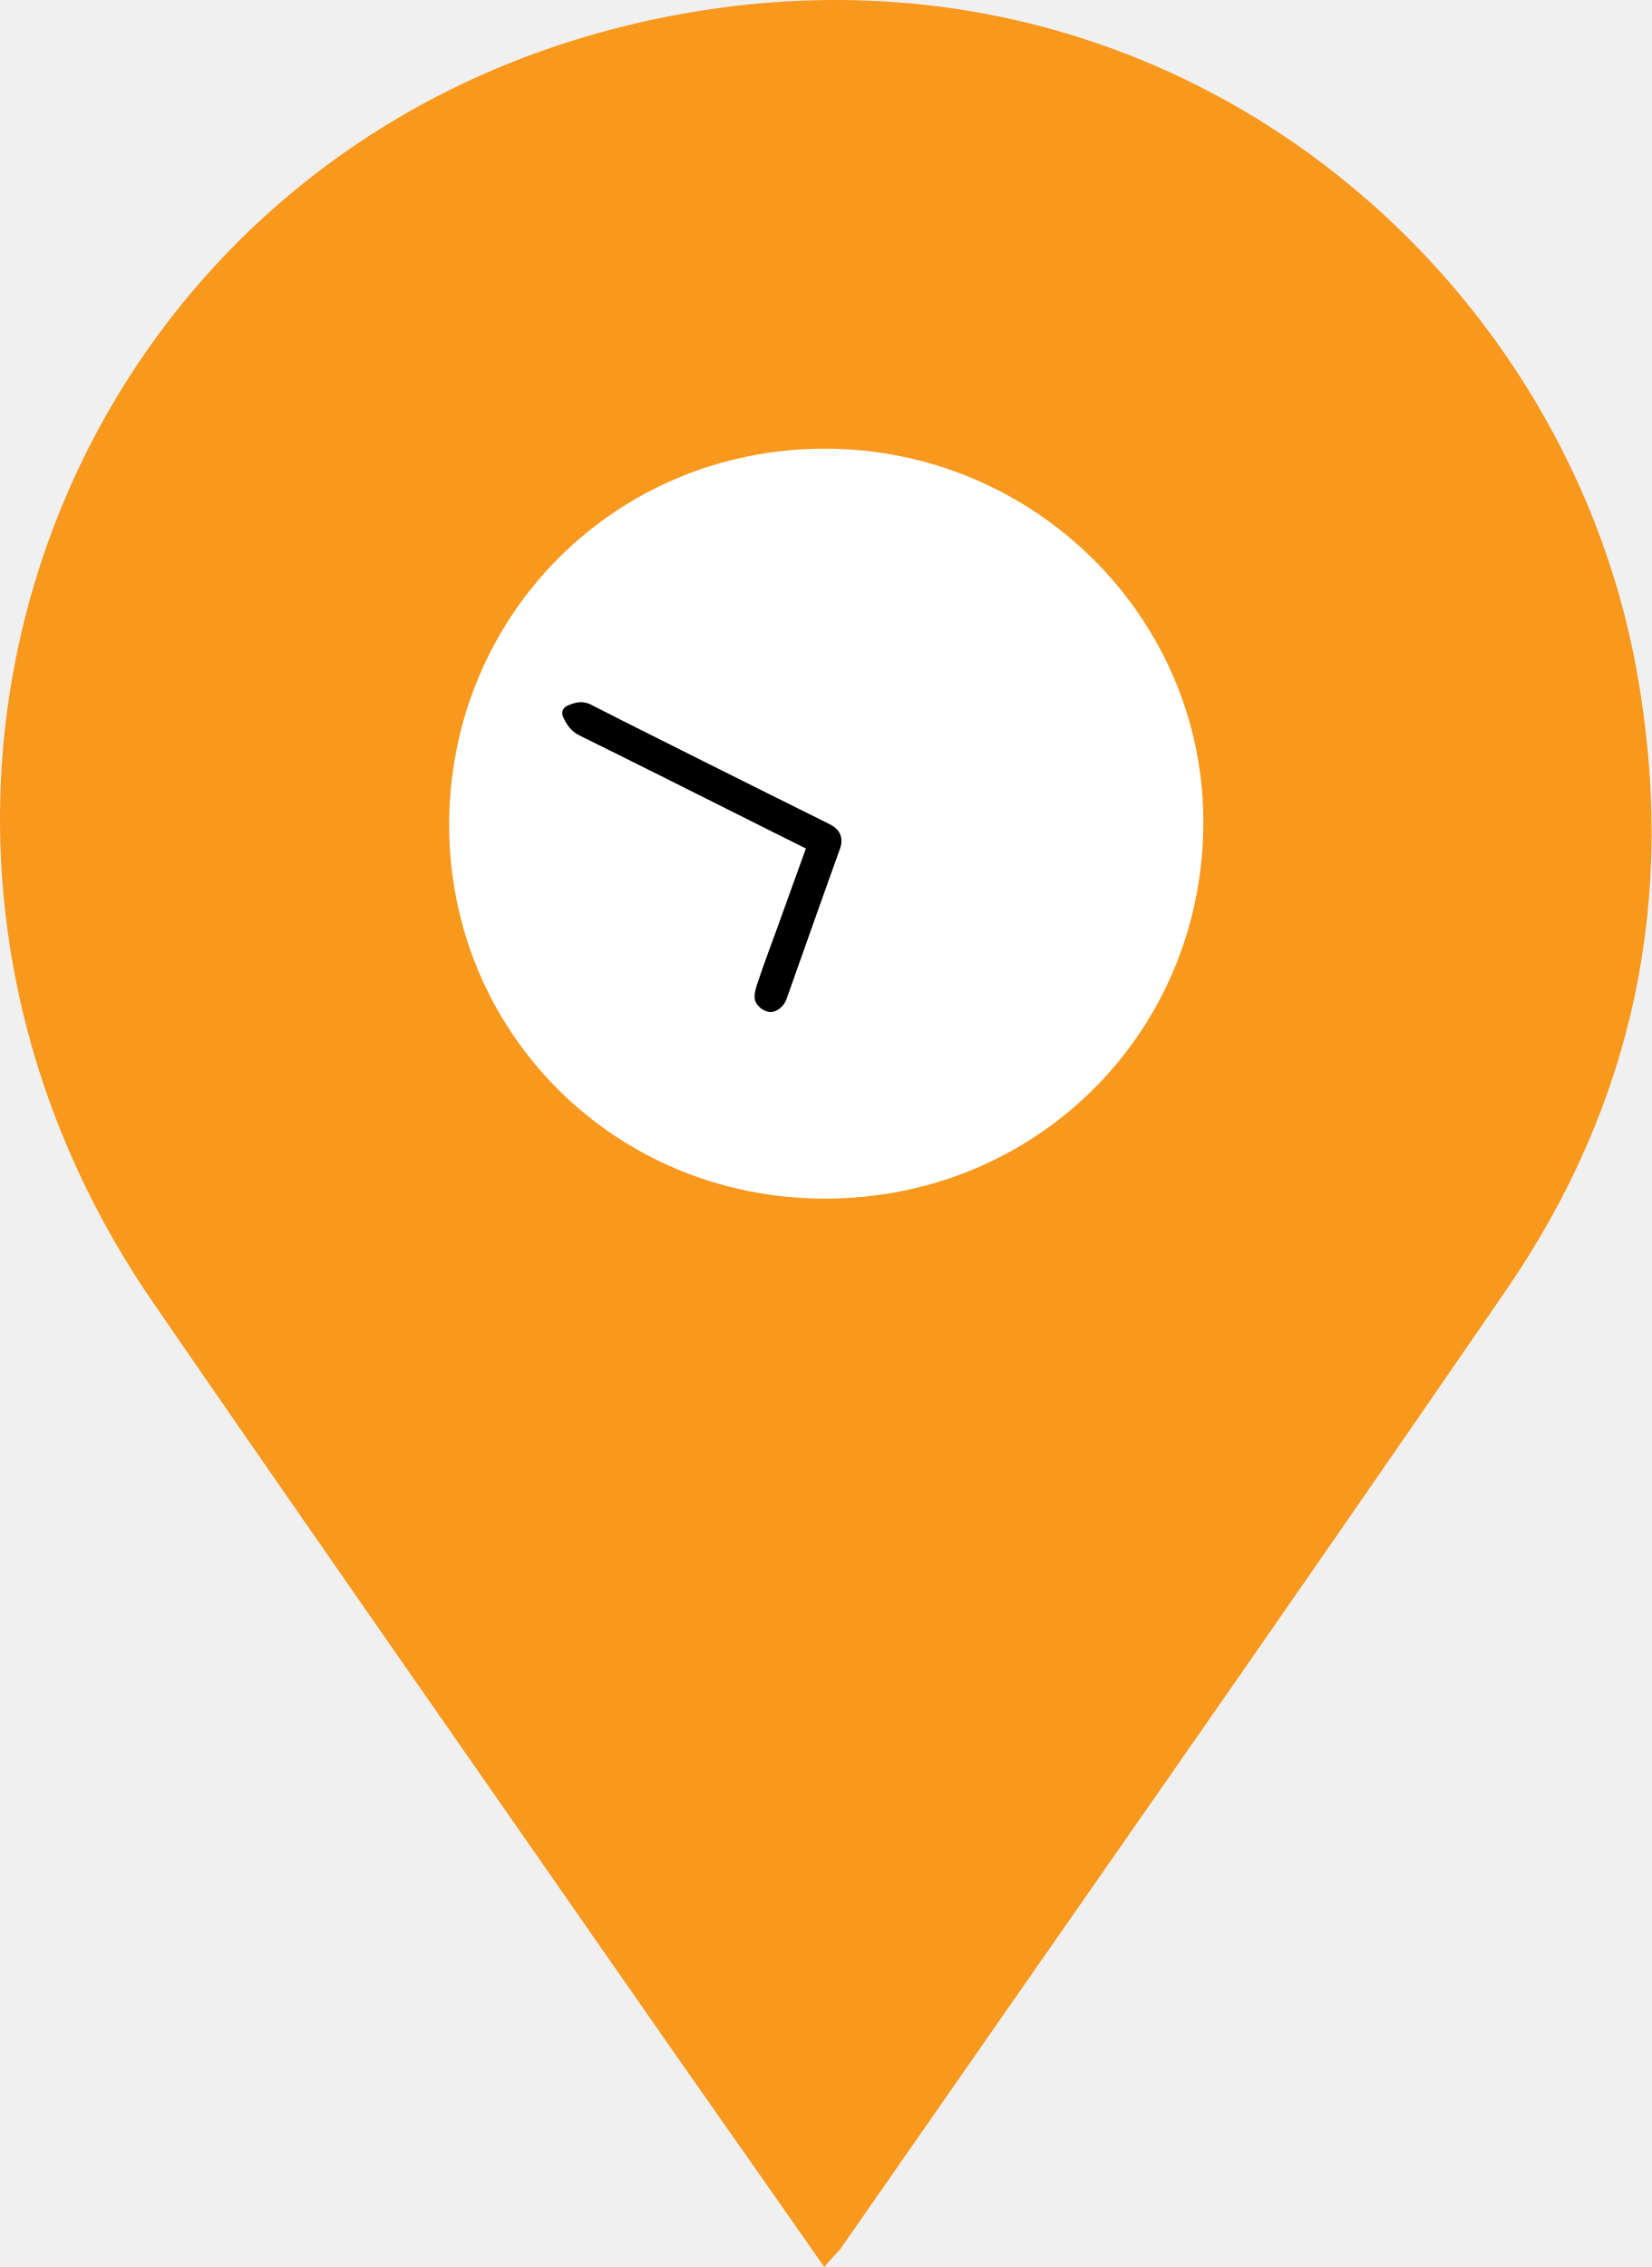
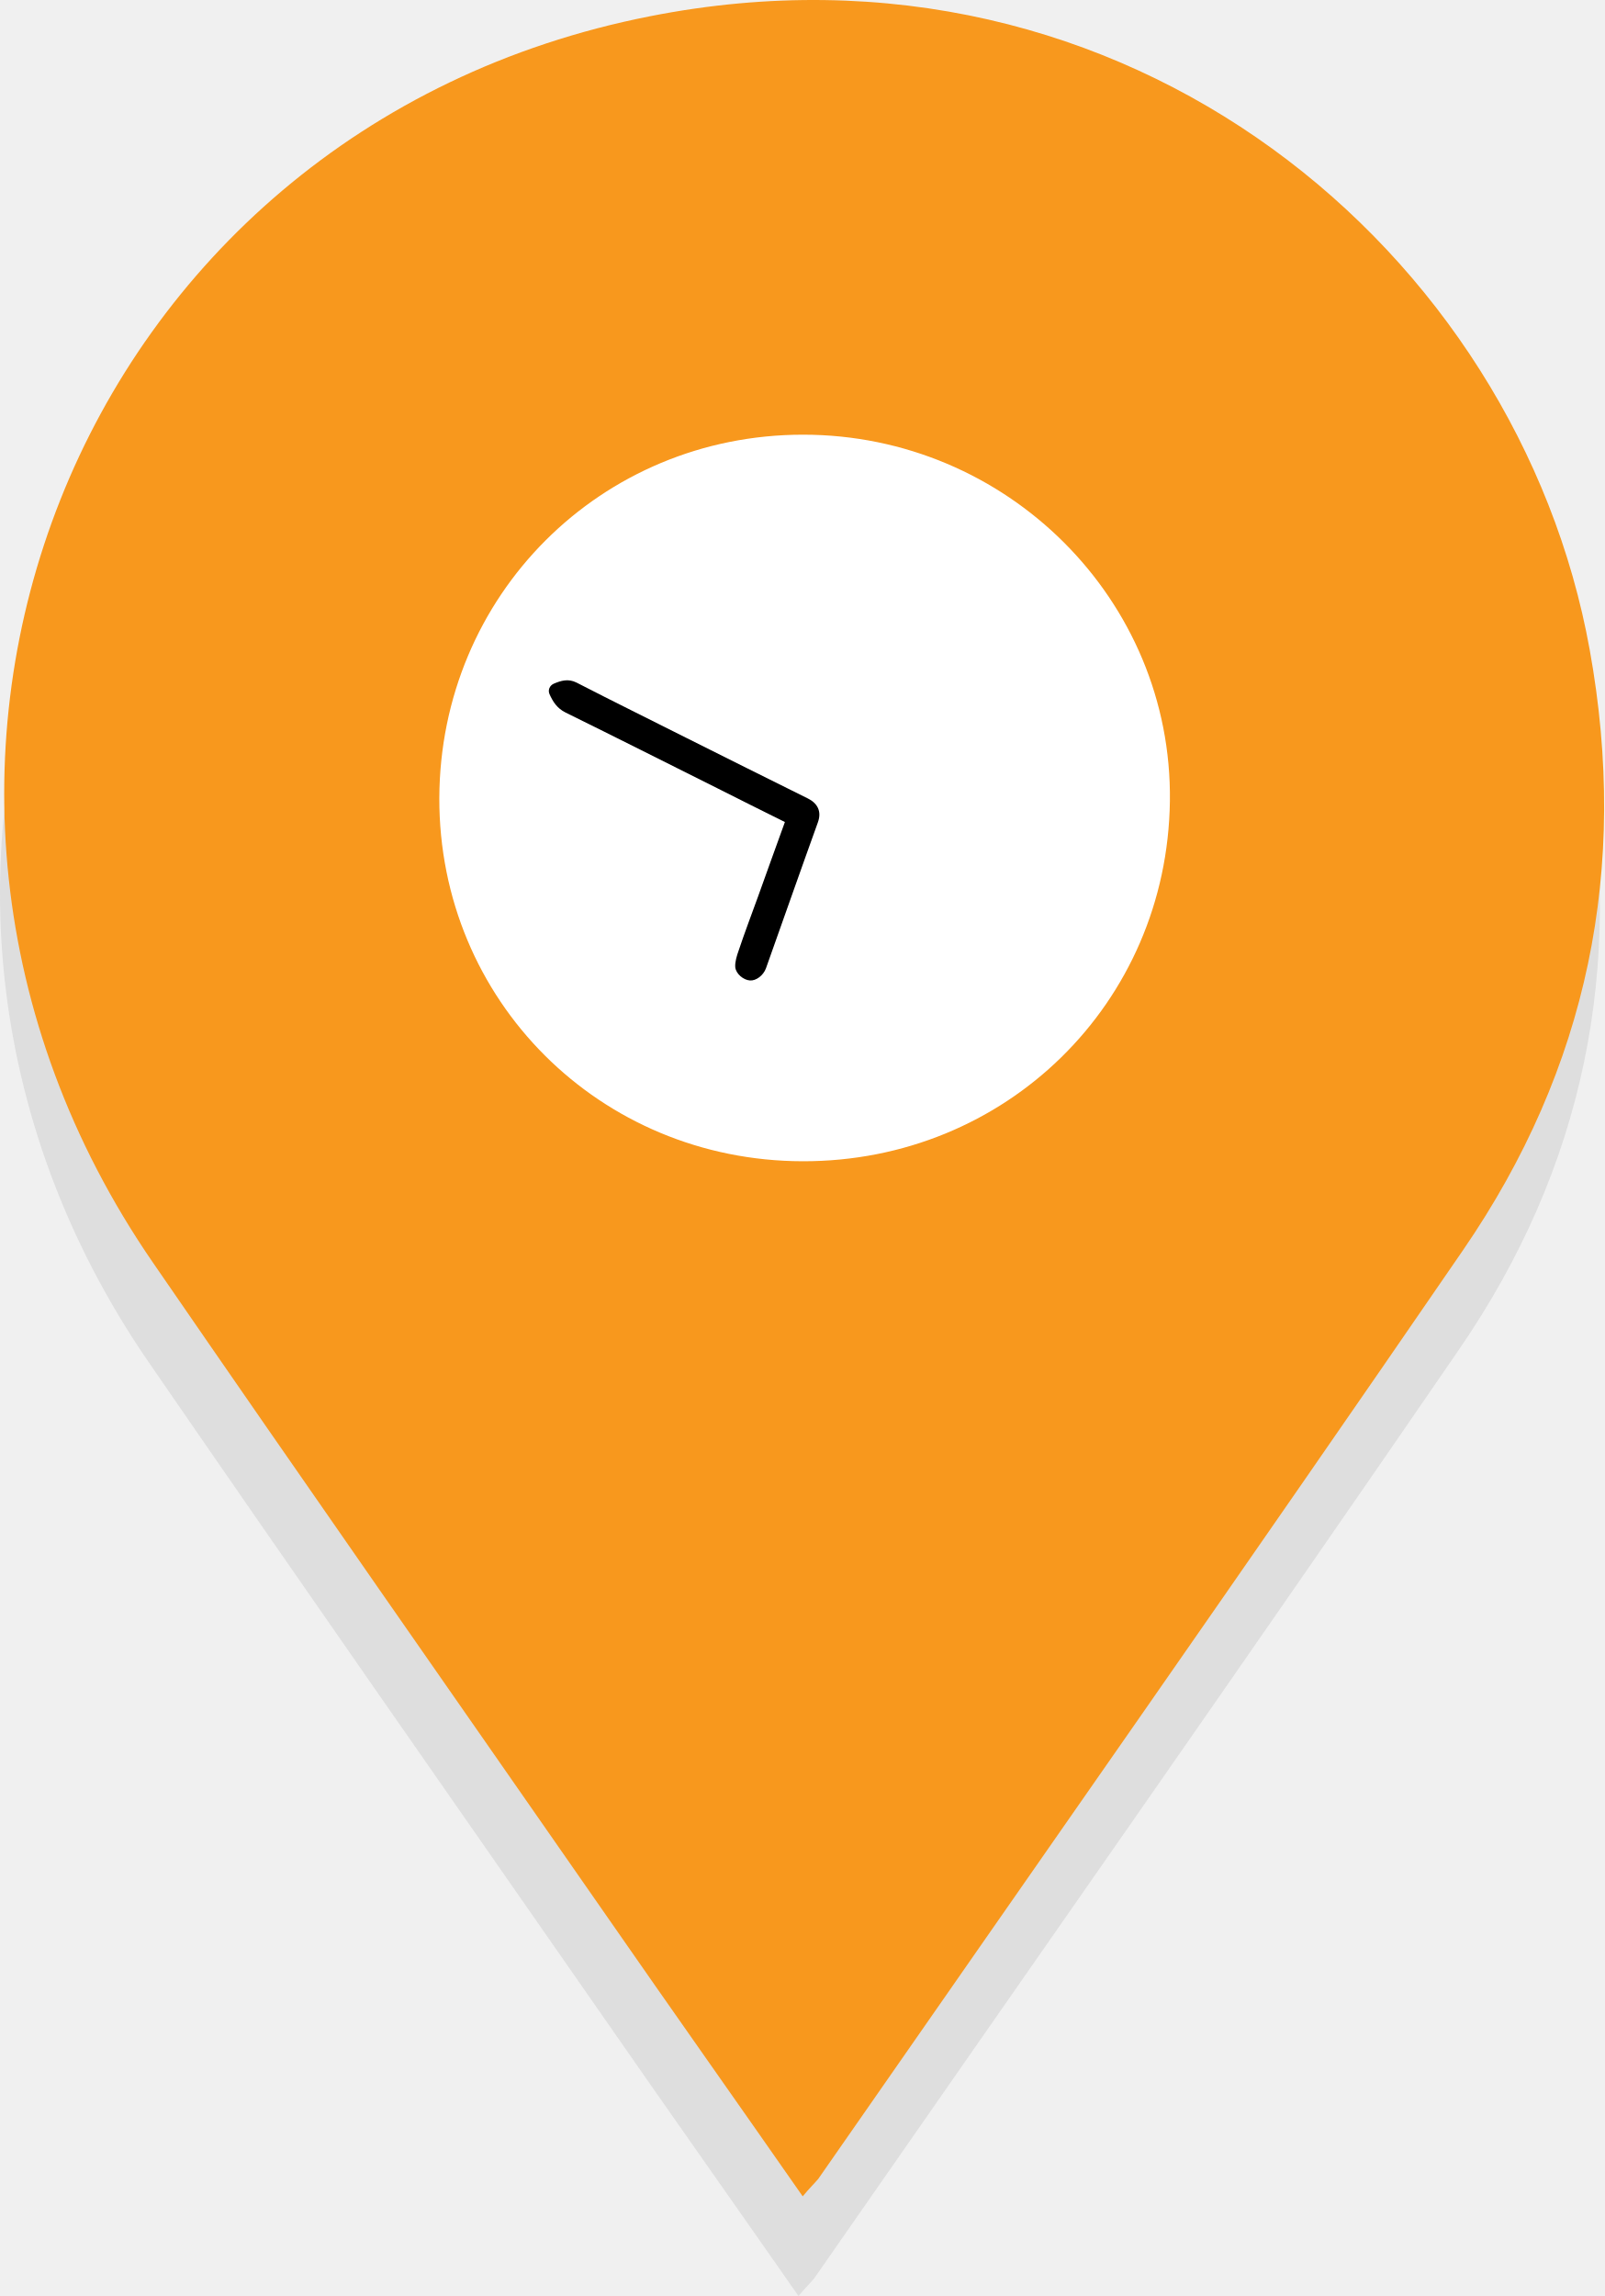
- <svg xmlns="http://www.w3.org/2000/svg" version="1.1" id="Layer_1" x="0px" y="0px" viewBox="0 0 17.129 23.508" enable-background="new 0 0 567 661.5" xml:space="preserve" width="100%" height="100%">
-   <defs id="defs19" />
-   <circle cx="292.2" cy="257.5" r="122.2" id="circle3" style="fill:#ffffff" transform="translate(-75.07557,-36.11251)" />
-   <rect style="fill:#ffffff;fill-opacity:1;fill-rule:evenodd;stroke:none" id="rect2998" width="12.326" height="10.839" x="2.539" y="3.255" ry="1.544" />
-   <g id="g5" transform="matrix(0.04056748,0,0,0.04056748,-3.045627,-1.464994)">
-     <g id="_x31_upNvh_2_">
-       <g id="g8">
-         <path d="M 285.8,615.6 C 268.3,590.5 251.1,566.2 234.1,541.7 194.1,484.2 154,426.9 114.3,369.2 26.3,241.3 93.4,70.3 245.5,40.4 c 126.1,-24.9 229.1,62.3 248,167.2 10.4,57.6 -0.5,110.4 -33.4,158.3 -56.3,82 -113.4,163.4 -170.2,245.1 -1,1.2 -2.2,2.3 -4.1,4.6 z m 0,-273.1 c 53.6,0.1 96.2,-41.7 96.9,-95 0.7,-53.1 -43,-96.7 -96.8,-96.7 -53.4,0 -95.8,42.4 -96,95.9 -0.1,53.3 42.3,95.7 95.9,95.8 z" id="path10" style="fill:#f8981d" />
-       </g>
+ <svg xmlns="http://www.w3.org/2000/svg" version="1.1" id="Layer_1" x="0px" y="0px" viewBox="0 0 17.174 24.575" enable-background="new 0 0 567 661.5" xml:space="preserve" width="100%" height="100%">
+   <defs id="defs19">
+ 	
+ 	
+ 
+ 		
+ 	
+ 		
+ 	</defs>
+   <circle cx="292.2" cy="257.5" r="122.2" id="circle3" style="fill:#ffffff" transform="translate(-75.07557,-35.04564)" />
+   <g id="g8" transform="matrix(0.04056748,0,0,0.04056748,-3.045627,-0.3981296)" style="fill:#cccccc;fill-opacity:0.519">
+     <path d="M 285.8,615.6 C 268.3,590.5 251.1,566.2 234.1,541.7 194.1,484.2 154,426.9 114.3,369.2 26.3,241.3 93.4,70.3 245.5,40.4 c 126.1,-24.9 229.1,62.3 248,167.2 10.4,57.6 -0.5,110.4 -33.4,158.3 -56.3,82 -113.4,163.4 -170.2,245.1 -1,1.2 -2.2,2.3 -4.1,4.6 z m 0,-273.1 c 53.6,0.1 96.2,-41.7 96.9,-95 0.7,-53.1 -43,-96.7 -96.8,-96.7 -53.4,0 -95.8,42.4 -96,95.9 -0.1,53.3 42.3,95.7 95.9,95.8 z" id="path10" style="fill:#cccccc;fill-opacity:0.519" />
+   </g>
+   <g id="g3030" transform="translate(-20.74902,0.3855537)">
+     <rect ry="1.544" y="2.869" x="23.333" height="10.839" width="12.326" id="rect2998-1" style="fill:#ffffff;fill-opacity:1;fill-rule:evenodd;stroke:none" />
+     <g transform="matrix(0.04056748,0,0,0.04056748,17.74844,-1.850547)" id="g8-7">
+       <path style="fill:#f8981d" id="path10-4" d="M 285.8,615.6 C 268.3,590.5 251.1,566.2 234.1,541.7 194.1,484.2 154,426.9 114.3,369.2 26.3,241.3 93.4,70.3 245.5,40.4 c 126.1,-24.9 229.1,62.3 248,167.2 10.4,57.6 -0.5,110.4 -33.4,158.3 -56.3,82 -113.4,163.4 -170.2,245.1 -1,1.2 -2.2,2.3 -4.1,4.6 z m 0,-273.1 c 53.6,0.1 96.2,-41.7 96.9,-95 0.7,-53.1 -43,-96.7 -96.8,-96.7 -53.4,0 -95.8,42.4 -96,95.9 -0.1,53.3 42.3,95.7 95.9,95.8 z" />
    </g>
-     <g id="RZv5LJ_1_">
-       <g id="g13">
-         <path d="m 281.1,253 c -6,-3 -11.9,-5.9 -17.8,-8.9 -13.4,-6.7 -26.7,-13.4 -40.1,-20 -2.2,-1.1 -3.3,-2.8 -4.2,-4.8 -0.5,-1.1 0,-2.3 1.1,-2.8 1.9,-0.8 3.8,-1.4 6,-0.3 9.7,5 19.5,9.8 29.2,14.7 10.6,5.3 21.2,10.6 31.9,15.9 2.4,1.2 3.7,3.3 2.6,6.3 -2.2,6 -4.3,12.1 -6.5,18.2 -2.4,6.8 -4.8,13.6 -7.2,20.3 -0.7,1.9 -2.6,3.3 -4.2,3.2 -1.7,-0.1 -3.7,-1.7 -3.9,-3.5 -0.1,-1.4 0.4,-3 0.9,-4.4 1.6,-4.8 3.4,-9.5 5.1,-14.2 2.3,-6.5 4.7,-13 7.1,-19.7 z" id="path15" />
-       </g>
+     <g transform="matrix(0.04056748,0,0,0.04056748,17.74844,-1.850547)" id="g13-0">
+       <path id="path15-9" d="m 281.1,253 c -6,-3 -11.9,-5.9 -17.8,-8.9 -13.4,-6.7 -26.7,-13.4 -40.1,-20 -2.2,-1.1 -3.3,-2.8 -4.2,-4.8 -0.5,-1.1 0,-2.3 1.1,-2.8 1.9,-0.8 3.8,-1.4 6,-0.3 9.7,5 19.5,9.8 29.2,14.7 10.6,5.3 21.2,10.6 31.9,15.9 2.4,1.2 3.7,3.3 2.6,6.3 -2.2,6 -4.3,12.1 -6.5,18.2 -2.4,6.8 -4.8,13.6 -7.2,20.3 -0.7,1.9 -2.6,3.3 -4.2,3.2 -1.7,-0.1 -3.7,-1.7 -3.9,-3.5 -0.1,-1.4 0.4,-3 0.9,-4.4 1.6,-4.8 3.4,-9.5 5.1,-14.2 2.3,-6.5 4.7,-13 7.1,-19.7 z" />
    </g>
  </g>
</svg>
